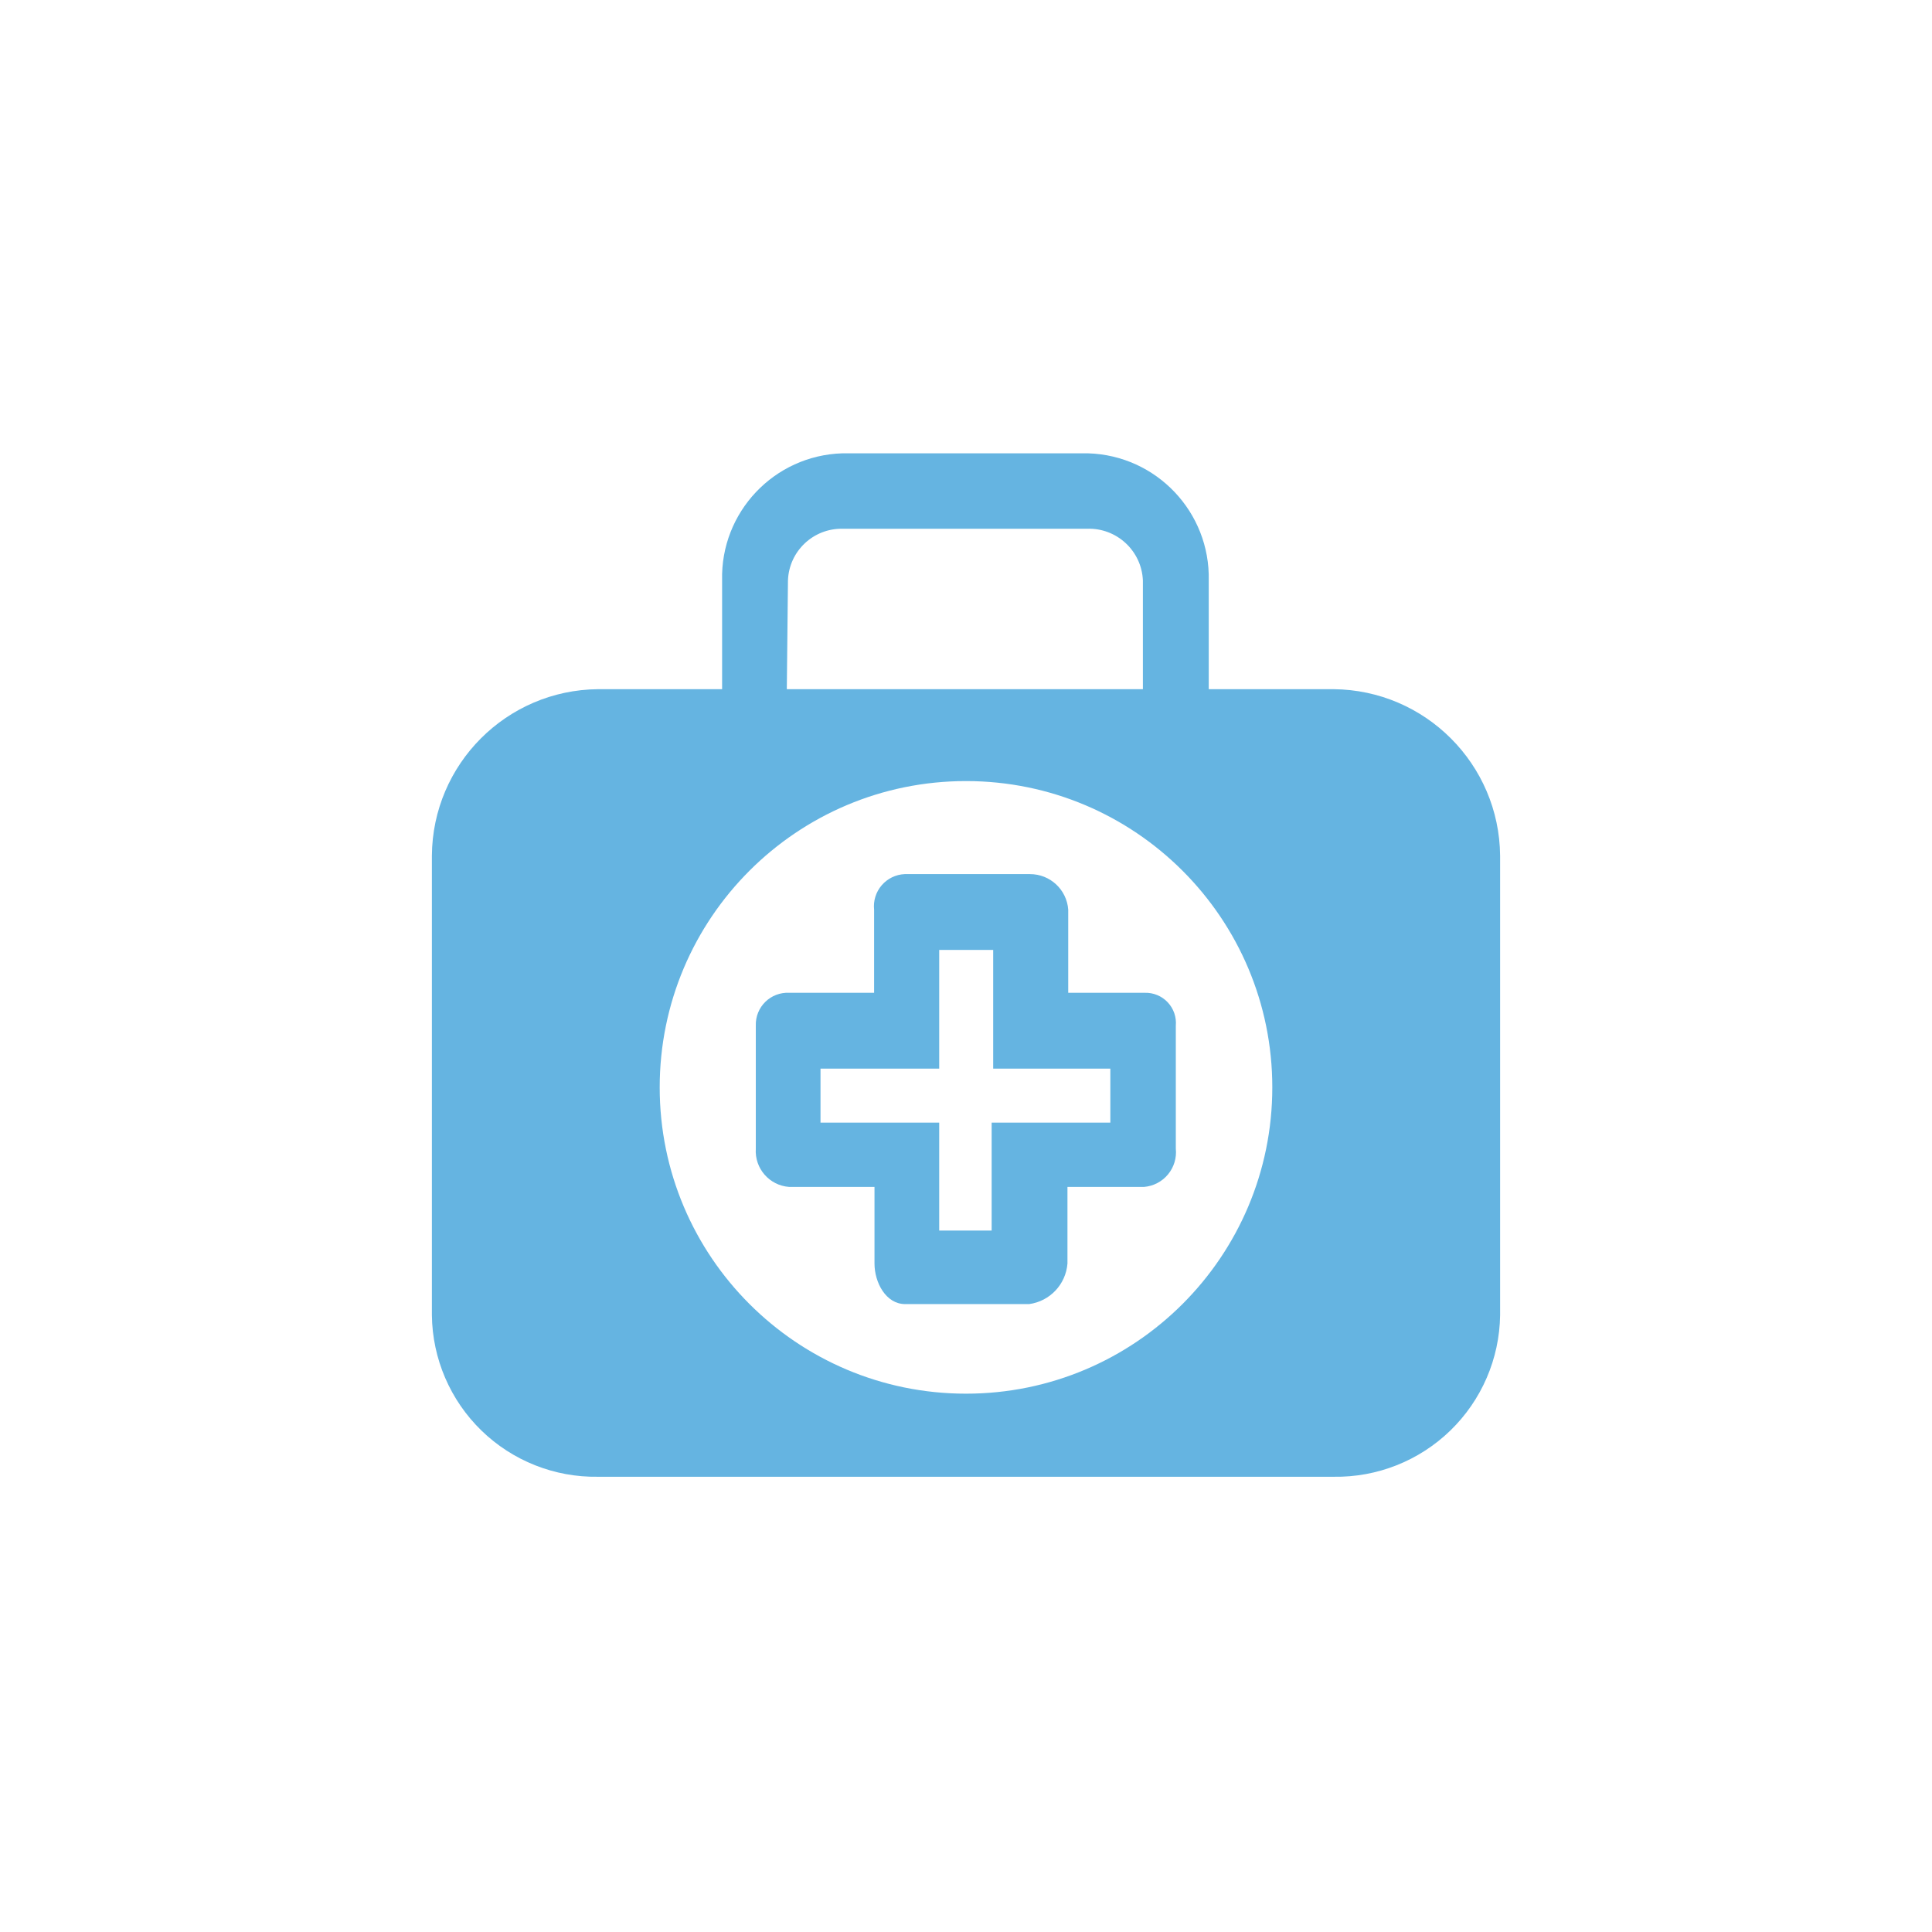
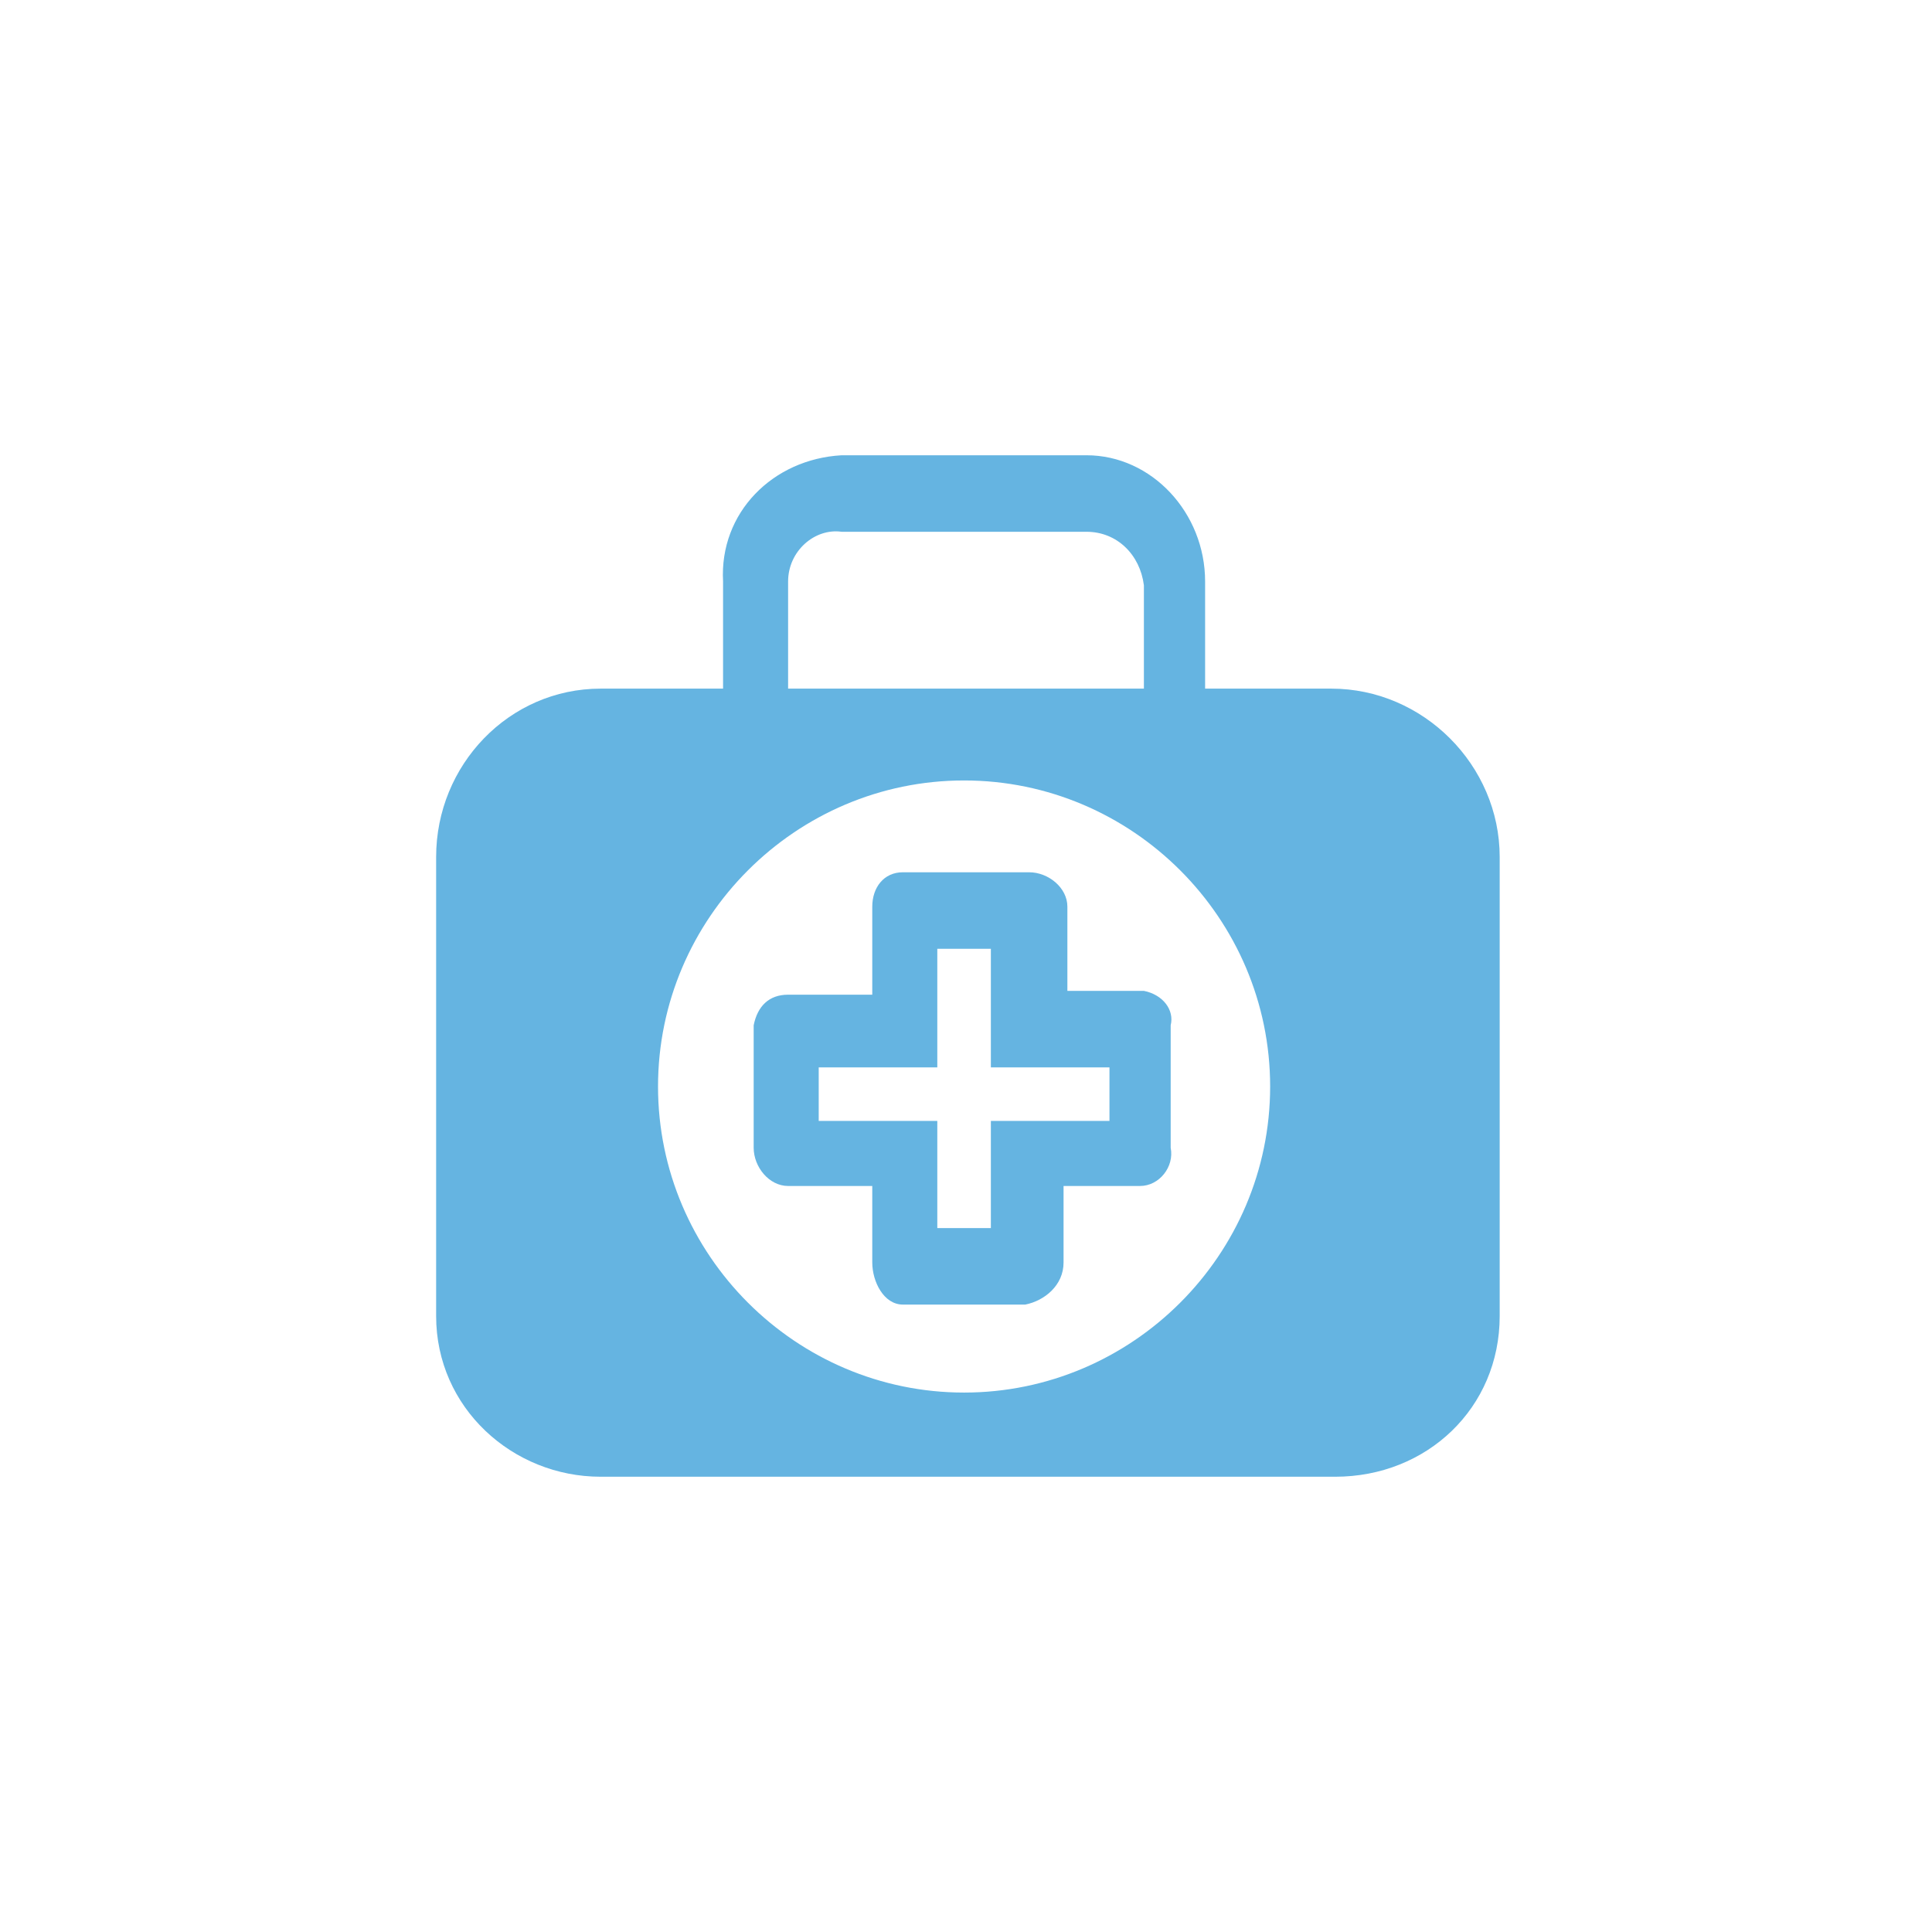
- <svg xmlns="http://www.w3.org/2000/svg" id="Layer_1" data-name="Layer 1" viewBox="0 0 50.46 50.46">
-   <defs>
-     <style>.cls-1{fill:#65b4e1;}</style>
-   </defs>
-   <path class="cls-1" d="M34.83,18H31.57V15.16a3.25,3.25,0,0,0-3.15-3.32H22a3.24,3.24,0,0,0-3.14,3.32V18H15.62a4.38,4.38,0,0,0-4.34,4.35v12a4.27,4.27,0,0,0,4.34,4.22H34.83a4.28,4.28,0,0,0,4.35-4.22v-12A4.39,4.39,0,0,0,34.83,18ZM20.58,15.16A1.4,1.4,0,0,1,22,13.81h6.39a1.41,1.41,0,0,1,1.46,1.35V18h-9.3ZM25.23,36.4a8,8,0,1,1,8-8A8,8,0,0,1,25.23,36.4Z" />
-   <path class="cls-1" d="M29.9,25.93h-2V23.76a1,1,0,0,0-1-.93H23.63a.84.84,0,0,0-.8.93v2.17H20.61a.83.83,0,0,0-.87.85V30a.94.94,0,0,0,.87,1h2.23v2c0,.5.3,1.06.8,1.06h3.24a1.16,1.16,0,0,0,1-1.06V31h2a.91.91,0,0,0,.83-1V26.79A.79.79,0,0,0,29.9,25.93ZM29,29.32h-3.1v2.82H24.53V29.32h-3.1V27.91h3.1v-3.1h1.41v3.1H29Z" />
+ <svg xmlns="http://www.w3.org/2000/svg" version="1.1" id="Layer_1" x="0px" y="0px" viewBox="0 0 50.5 50.5" style="enable-background:new 0 0 50.5 50.5;" xml:space="preserve">
+   <style type="text/css">
+ 	.st0{fill:#65B4E1;}
+ </style>
+   <path class="st0" d="M34.8,18h-3.3v-2.8c0-1.8-1.4-3.3-3.1-3.3H22c-1.8,0.1-3.2,1.5-3.1,3.3V18h-3.2c-2.4,0-4.3,2-4.3,4.4v12  c0,2.4,2,4.2,4.3,4.2c0,0,0,0,0,0h19.2c2.4,0,4.3-1.8,4.3-4.2c0,0,0,0,0,0v-12C39.2,20,37.2,18,34.8,18z M20.6,15.2  c0-0.8,0.7-1.4,1.4-1.3h6.4c0.8,0,1.4,0.6,1.5,1.4V18h-9.3L20.6,15.2z M25.2,36.4c-4.4,0-8-3.6-8-8s3.6-8,8-8s8,3.6,8,8  S29.6,36.4,25.2,36.4z" />
+   <path class="st0" d="M29.9,25.9h-2v-2.2c0-0.5-0.5-0.9-1-0.9h-3.3c-0.5,0-0.8,0.4-0.8,0.9c0,0,0,0,0,0.1v2.2h-2.2  c-0.5,0-0.8,0.3-0.9,0.8c0,0,0,0,0,0.1V30c0,0.5,0.4,1,0.9,1h2.2v2c0,0.5,0.3,1.1,0.8,1.1h3.2c0.5-0.1,1-0.5,1-1.1v-2h2  c0.5,0,0.9-0.5,0.8-1c0,0,0,0,0,0v-3.2C30.7,26.4,30.4,26,29.9,25.9C30,25.9,29.9,25.9,29.9,25.9z M29,29.3h-3.1v2.8h-1.4v-2.8h-3.1  v-1.4h3.1v-3.1h1.4v3.1H29V29.3z" />
</svg>
